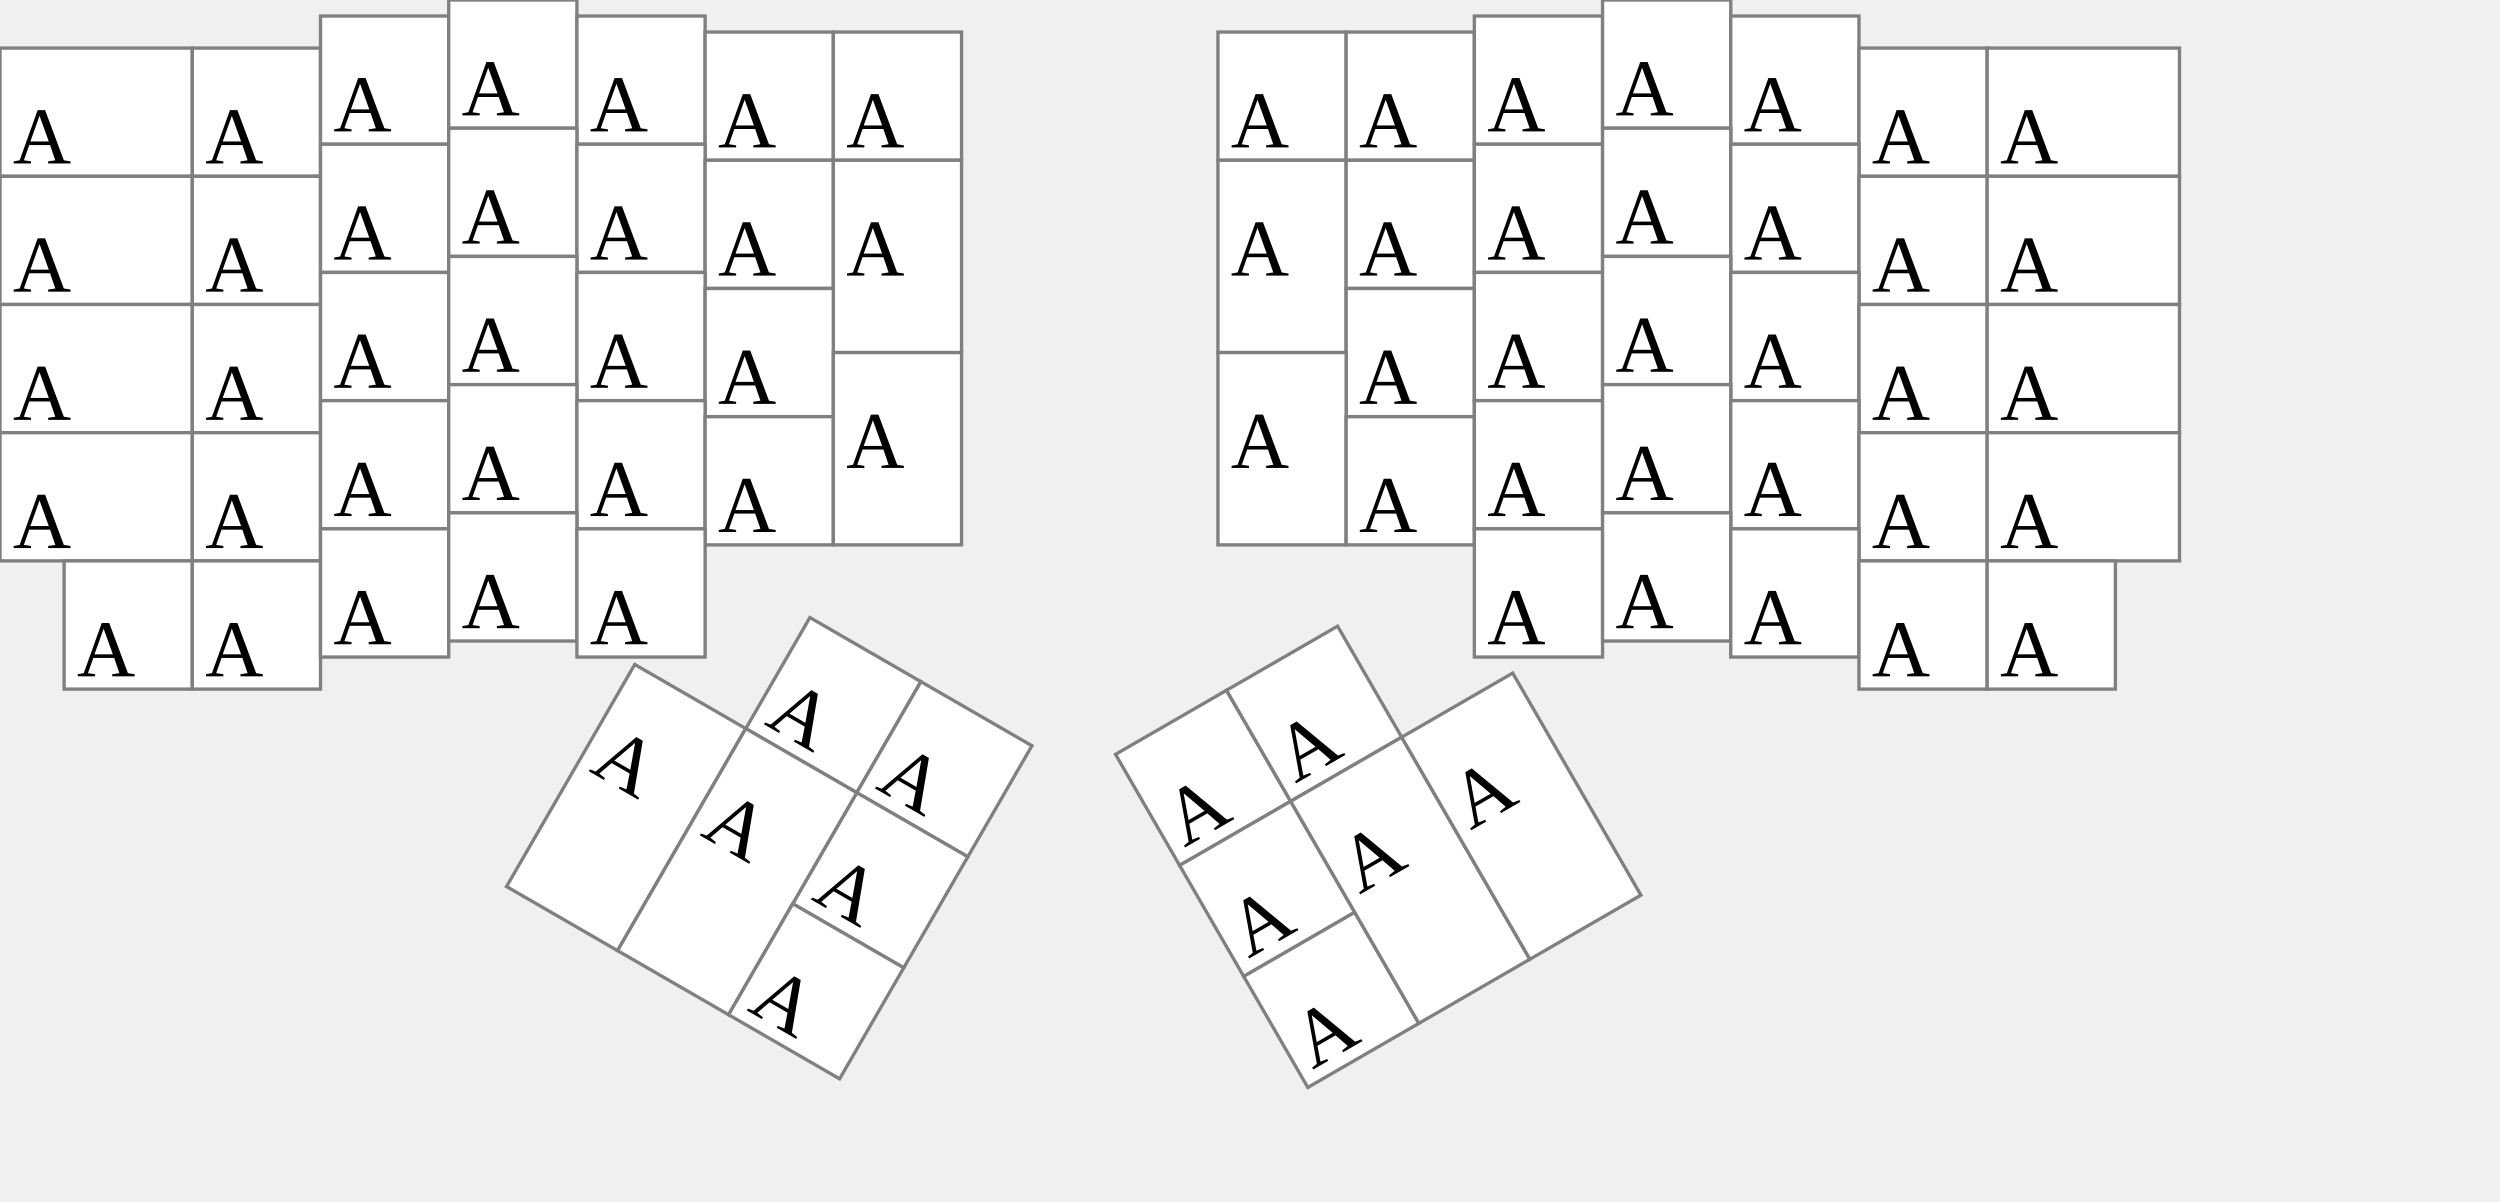
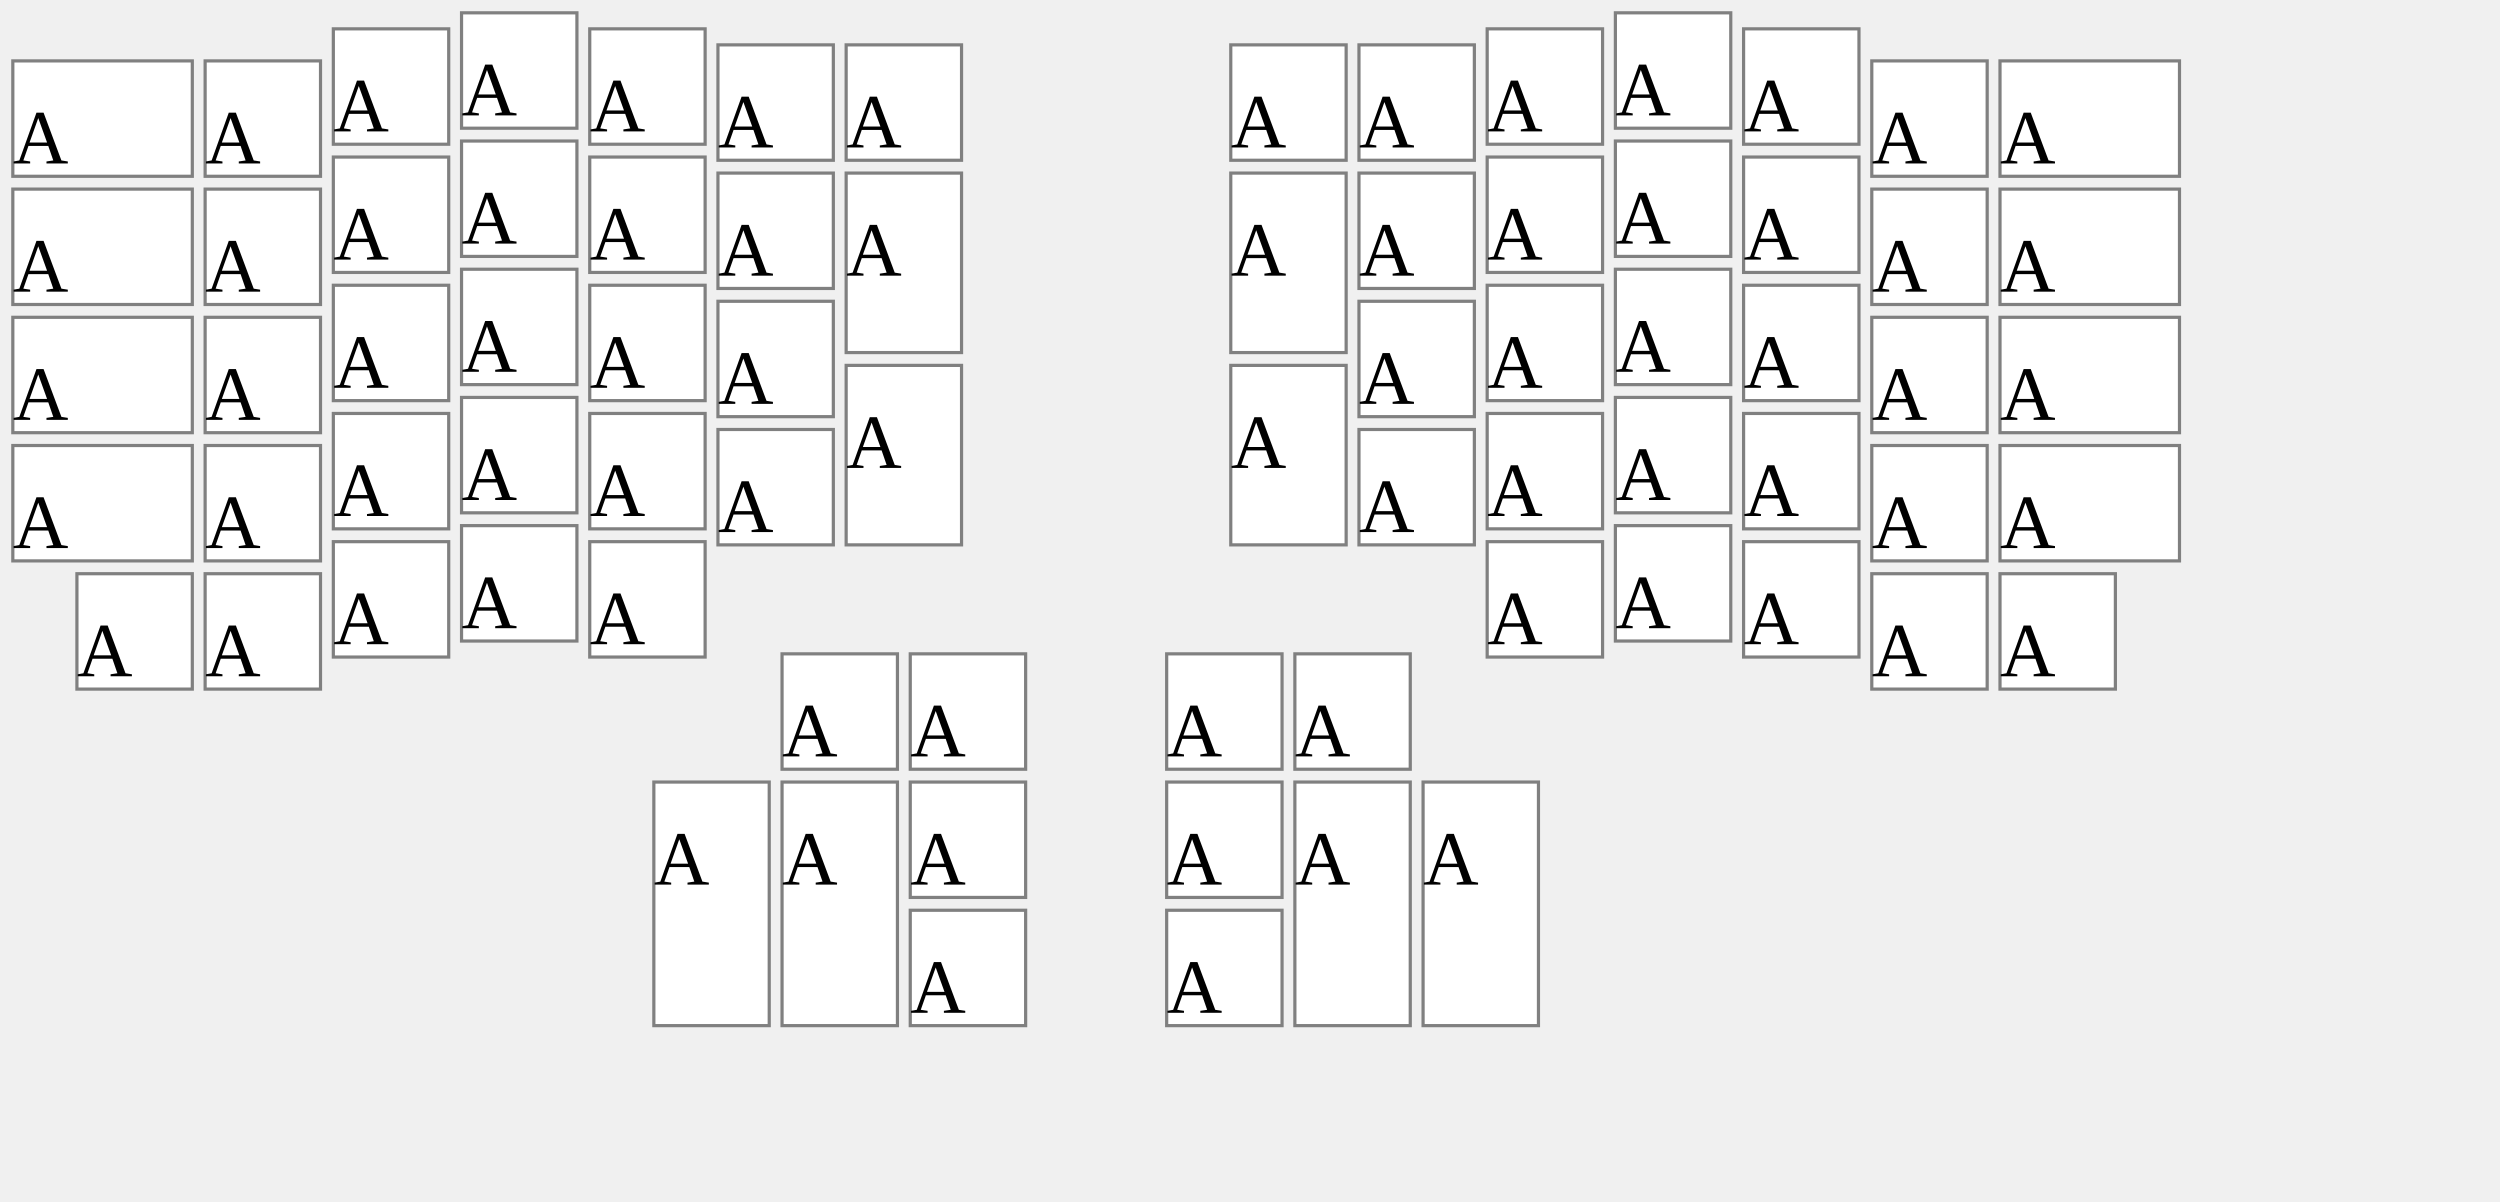
- <svg xmlns="http://www.w3.org/2000/svg" baseProfile="full" height="178.594mm" version="1.1" viewBox="0 0 371.475 178.594" width="371.475mm">
+ <svg xmlns="http://www.w3.org/2000/svg" baseProfile="full" height="187.5mm" version="1.1" viewBox="0 0 390.0 187.5" width="390.0mm">
  <defs />
-   <rect fill="white" height="19.05" stroke="gray" stroke-width="0.5" width="28.575" x="0.0" y="7.144" />
-   <text x="1.905" y="24.289">A</text>
-   <rect fill="white" height="19.05" stroke="gray" stroke-width="0.5" width="19.05" x="28.575" y="7.144" />
-   <text x="30.48" y="24.289">A</text>
-   <rect fill="white" height="19.05" stroke="gray" stroke-width="0.5" width="19.05" x="47.625" y="2.381" />
-   <text x="49.53" y="19.526">A</text>
-   <rect fill="white" height="19.05" stroke="gray" stroke-width="0.5" width="19.05" x="66.675" y="0.0" />
-   <text x="68.58" y="17.145">A</text>
-   <rect fill="white" height="19.05" stroke="gray" stroke-width="0.5" width="19.05" x="85.725" y="2.381" />
-   <text x="87.63" y="19.526">A</text>
-   <rect fill="white" height="19.05" stroke="gray" stroke-width="0.5" width="19.05" x="104.775" y="4.763" />
-   <text x="106.68" y="21.907">A</text>
-   <rect fill="white" height="19.05" stroke="gray" stroke-width="0.5" width="19.05" x="123.825" y="4.763" />
-   <text x="125.73" y="21.907">A</text>
-   <rect fill="white" height="19.05" stroke="gray" stroke-width="0.5" width="19.05" x="180.975" y="4.763" />
-   <text x="182.88" y="21.907">A</text>
-   <rect fill="white" height="19.05" stroke="gray" stroke-width="0.5" width="19.05" x="200.025" y="4.763" />
-   <text x="201.93" y="21.907">A</text>
-   <rect fill="white" height="19.05" stroke="gray" stroke-width="0.5" width="19.05" x="219.075" y="2.381" />
-   <text x="220.98" y="19.526">A</text>
-   <rect fill="white" height="19.05" stroke="gray" stroke-width="0.5" width="19.05" x="238.125" y="0.0" />
-   <text x="240.03" y="17.145">A</text>
-   <rect fill="white" height="19.05" stroke="gray" stroke-width="0.5" width="19.05" x="257.175" y="2.381" />
-   <text x="259.08" y="19.526">A</text>
-   <rect fill="white" height="19.05" stroke="gray" stroke-width="0.5" width="19.05" x="276.225" y="7.144" />
-   <text x="278.13" y="24.289">A</text>
-   <rect fill="white" height="19.05" stroke="gray" stroke-width="0.5" width="28.575" x="295.275" y="7.144" />
-   <text x="297.18" y="24.289">A</text>
-   <rect fill="white" height="19.05" stroke="gray" stroke-width="0.5" width="28.575" x="0.0" y="26.194" />
-   <text x="1.905" y="43.339">A</text>
-   <rect fill="white" height="19.05" stroke="gray" stroke-width="0.5" width="19.05" x="28.575" y="26.194" />
-   <text x="30.48" y="43.339">A</text>
-   <rect fill="white" height="19.05" stroke="gray" stroke-width="0.5" width="19.05" x="47.625" y="21.431" />
-   <text x="49.53" y="38.576">A</text>
-   <rect fill="white" height="19.05" stroke="gray" stroke-width="0.5" width="19.05" x="66.675" y="19.05" />
-   <text x="68.58" y="36.195">A</text>
-   <rect fill="white" height="19.05" stroke="gray" stroke-width="0.5" width="19.05" x="85.725" y="21.431" />
-   <text x="87.63" y="38.576">A</text>
-   <rect fill="white" height="19.05" stroke="gray" stroke-width="0.5" width="19.05" x="104.775" y="23.812" />
-   <text x="106.68" y="40.957">A</text>
-   <rect fill="white" height="28.575" stroke="gray" stroke-width="0.5" width="19.05" x="123.825" y="23.812" />
-   <text x="125.73" y="40.957">A</text>
-   <rect fill="white" height="28.575" stroke="gray" stroke-width="0.5" width="19.05" x="180.975" y="23.812" />
-   <text x="182.88" y="40.957">A</text>
-   <rect fill="white" height="19.05" stroke="gray" stroke-width="0.5" width="19.05" x="200.025" y="23.812" />
-   <text x="201.93" y="40.957">A</text>
-   <rect fill="white" height="19.05" stroke="gray" stroke-width="0.5" width="19.05" x="219.075" y="21.431" />
-   <text x="220.98" y="38.576">A</text>
-   <rect fill="white" height="19.05" stroke="gray" stroke-width="0.5" width="19.05" x="238.125" y="19.05" />
-   <text x="240.03" y="36.195">A</text>
-   <rect fill="white" height="19.05" stroke="gray" stroke-width="0.5" width="19.05" x="257.175" y="21.431" />
-   <text x="259.08" y="38.576">A</text>
-   <rect fill="white" height="19.05" stroke="gray" stroke-width="0.5" width="19.05" x="276.225" y="26.194" />
-   <text x="278.13" y="43.339">A</text>
-   <rect fill="white" height="19.05" stroke="gray" stroke-width="0.5" width="28.575" x="295.275" y="26.194" />
-   <text x="297.18" y="43.339">A</text>
-   <rect fill="white" height="19.05" stroke="gray" stroke-width="0.5" width="28.575" x="0.0" y="45.244" />
-   <text x="1.905" y="62.389">A</text>
-   <rect fill="white" height="19.05" stroke="gray" stroke-width="0.5" width="19.05" x="28.575" y="45.244" />
-   <text x="30.48" y="62.389">A</text>
-   <rect fill="white" height="19.05" stroke="gray" stroke-width="0.5" width="19.05" x="47.625" y="40.481" />
-   <text x="49.53" y="57.626">A</text>
-   <rect fill="white" height="19.05" stroke="gray" stroke-width="0.5" width="19.05" x="66.675" y="38.1" />
-   <text x="68.58" y="55.245">A</text>
-   <rect fill="white" height="19.05" stroke="gray" stroke-width="0.5" width="19.05" x="85.725" y="40.481" />
-   <text x="87.63" y="57.626">A</text>
-   <rect fill="white" height="19.05" stroke="gray" stroke-width="0.5" width="19.05" x="104.775" y="42.863" />
-   <text x="106.68" y="60.008">A</text>
-   <rect fill="white" height="19.05" stroke="gray" stroke-width="0.5" width="19.05" x="200.025" y="42.863" />
-   <text x="201.93" y="60.008">A</text>
-   <rect fill="white" height="19.05" stroke="gray" stroke-width="0.5" width="19.05" x="219.075" y="40.481" />
-   <text x="220.98" y="57.626">A</text>
-   <rect fill="white" height="19.05" stroke="gray" stroke-width="0.5" width="19.05" x="238.125" y="38.1" />
-   <text x="240.03" y="55.245">A</text>
-   <rect fill="white" height="19.05" stroke="gray" stroke-width="0.5" width="19.05" x="257.175" y="40.481" />
-   <text x="259.08" y="57.626">A</text>
-   <rect fill="white" height="19.05" stroke="gray" stroke-width="0.5" width="19.05" x="276.225" y="45.244" />
-   <text x="278.13" y="62.389">A</text>
-   <rect fill="white" height="19.05" stroke="gray" stroke-width="0.5" width="28.575" x="295.275" y="45.244" />
-   <text x="297.18" y="62.389">A</text>
-   <rect fill="white" height="19.05" stroke="gray" stroke-width="0.5" width="28.575" x="0.0" y="64.294" />
-   <text x="1.905" y="81.439">A</text>
-   <rect fill="white" height="19.05" stroke="gray" stroke-width="0.5" width="19.05" x="28.575" y="64.294" />
-   <text x="30.48" y="81.439">A</text>
-   <rect fill="white" height="19.05" stroke="gray" stroke-width="0.5" width="19.05" x="47.625" y="59.531" />
-   <text x="49.53" y="76.676">A</text>
-   <rect fill="white" height="19.05" stroke="gray" stroke-width="0.5" width="19.05" x="66.675" y="57.15" />
-   <text x="68.58" y="74.295">A</text>
-   <rect fill="white" height="19.05" stroke="gray" stroke-width="0.5" width="19.05" x="85.725" y="59.531" />
-   <text x="87.63" y="76.676">A</text>
-   <rect fill="white" height="19.05" stroke="gray" stroke-width="0.5" width="19.05" x="104.775" y="61.913" />
-   <text x="106.68" y="79.058">A</text>
-   <rect fill="white" height="28.575" stroke="gray" stroke-width="0.5" width="19.05" x="123.825" y="52.388" />
-   <text x="125.73" y="69.532">A</text>
-   <rect fill="white" height="28.575" stroke="gray" stroke-width="0.5" width="19.05" x="180.975" y="52.388" />
-   <text x="182.88" y="69.532">A</text>
-   <rect fill="white" height="19.05" stroke="gray" stroke-width="0.5" width="19.05" x="200.025" y="61.913" />
-   <text x="201.93" y="79.058">A</text>
-   <rect fill="white" height="19.05" stroke="gray" stroke-width="0.5" width="19.05" x="219.075" y="59.531" />
-   <text x="220.98" y="76.676">A</text>
-   <rect fill="white" height="19.05" stroke="gray" stroke-width="0.5" width="19.05" x="238.125" y="57.15" />
-   <text x="240.03" y="74.295">A</text>
-   <rect fill="white" height="19.05" stroke="gray" stroke-width="0.5" width="19.05" x="257.175" y="59.531" />
-   <text x="259.08" y="76.676">A</text>
-   <rect fill="white" height="19.05" stroke="gray" stroke-width="0.5" width="19.05" x="276.225" y="64.294" />
-   <text x="278.13" y="81.439">A</text>
-   <rect fill="white" height="19.05" stroke="gray" stroke-width="0.5" width="28.575" x="295.275" y="64.294" />
-   <text x="297.18" y="81.439">A</text>
-   <rect fill="white" height="19.05" stroke="gray" stroke-width="0.5" width="19.05" x="9.525" y="83.344" />
-   <text x="11.43" y="100.489">A</text>
-   <rect fill="white" height="19.05" stroke="gray" stroke-width="0.5" width="19.05" x="28.575" y="83.344" />
-   <text x="30.48" y="100.489">A</text>
-   <rect fill="white" height="19.05" stroke="gray" stroke-width="0.5" width="19.05" x="47.625" y="78.581" />
-   <text x="49.53" y="95.726">A</text>
-   <rect fill="white" height="19.05" stroke="gray" stroke-width="0.5" width="19.05" x="66.675" y="76.2" />
-   <text x="68.58" y="93.345">A</text>
-   <rect fill="white" height="19.05" stroke="gray" stroke-width="0.5" width="19.05" x="85.725" y="78.581" />
-   <text x="87.63" y="95.726">A</text>
-   <rect fill="white" height="19.05" stroke="gray" stroke-width="0.5" width="19.05" x="219.075" y="78.581" />
-   <text x="220.98" y="95.726">A</text>
-   <rect fill="white" height="19.05" stroke="gray" stroke-width="0.5" width="19.05" x="238.125" y="76.2" />
-   <text x="240.03" y="93.345">A</text>
-   <rect fill="white" height="19.05" stroke="gray" stroke-width="0.5" width="19.05" x="257.175" y="78.581" />
-   <text x="259.08" y="95.726">A</text>
-   <rect fill="white" height="19.05" stroke="gray" stroke-width="0.5" width="19.05" x="276.225" y="83.344" />
-   <text x="278.13" y="100.489">A</text>
-   <rect fill="white" height="19.05" stroke="gray" stroke-width="0.5" width="19.05" x="295.275" y="83.344" />
-   <text x="297.18" y="100.489">A</text>
-   <rect fill="white" height="19.05" stroke="gray" stroke-width="0.5" transform="rotate(30 123.825 104.775)" width="19.05" x="114.3" y="95.25" />
-   <text transform="rotate(30 123.825 104.775)" x="116.205" y="112.395">A</text>
-   <rect fill="white" height="19.05" stroke="gray" stroke-width="0.5" transform="rotate(30 123.825 104.775)" width="19.05" x="133.35" y="95.25" />
-   <text transform="rotate(30 123.825 104.775)" x="135.255" y="112.395">A</text>
-   <rect fill="white" height="19.05" stroke="gray" stroke-width="0.5" transform="rotate(-30 200.025 114.3)" width="19.05" x="171.45" y="95.25" />
-   <text transform="rotate(-30 200.025 114.3)" x="173.355" y="112.395">A</text>
-   <rect fill="white" height="19.05" stroke="gray" stroke-width="0.5" transform="rotate(-30 200.025 114.3)" width="19.05" x="190.5" y="95.25" />
-   <text transform="rotate(-30 200.025 114.3)" x="192.405" y="112.395">A</text>
-   <rect fill="white" height="19.05" stroke="gray" stroke-width="0.5" transform="rotate(30 123.825 104.775)" width="19.05" x="133.35" y="114.3" />
-   <text transform="rotate(30 123.825 104.775)" x="135.255" y="131.445">A</text>
-   <rect fill="white" height="19.05" stroke="gray" stroke-width="0.5" transform="rotate(-30 200.025 114.3)" width="19.05" x="171.45" y="114.3" />
-   <text transform="rotate(-30 200.025 114.3)" x="173.355" y="131.445">A</text>
-   <rect fill="white" height="38.1" stroke="gray" stroke-width="0.5" transform="rotate(30 123.825 104.775)" width="19.05" x="95.25" y="114.3" />
-   <text transform="rotate(30 123.825 104.775)" x="97.155" y="131.445">A</text>
-   <rect fill="white" height="38.1" stroke="gray" stroke-width="0.5" transform="rotate(30 123.825 104.775)" width="19.05" x="114.3" y="114.3" />
-   <text transform="rotate(30 123.825 104.775)" x="116.205" y="131.445">A</text>
-   <rect fill="white" height="19.05" stroke="gray" stroke-width="0.5" transform="rotate(30 123.825 104.775)" width="19.05" x="133.35" y="133.35" />
-   <text transform="rotate(30 123.825 104.775)" x="135.255" y="150.495">A</text>
-   <rect fill="white" height="19.05" stroke="gray" stroke-width="0.5" transform="rotate(-30 200.025 114.3)" width="19.05" x="171.45" y="133.35" />
-   <text transform="rotate(-30 200.025 114.3)" x="173.355" y="150.495">A</text>
-   <rect fill="white" height="38.1" stroke="gray" stroke-width="0.5" transform="rotate(-30 200.025 114.3)" width="19.05" x="190.5" y="114.3" />
-   <text transform="rotate(-30 200.025 114.3)" x="192.405" y="131.445">A</text>
-   <rect fill="white" height="38.1" stroke="gray" stroke-width="0.5" transform="rotate(-30 200.025 114.3)" width="19.05" x="209.55" y="114.3" />
-   <text transform="rotate(-30 200.025 114.3)" x="211.455" y="131.445">A</text>
+   <rect fill="white" height="18.0" stroke="gray" stroke-width="0.5" width="28.0" x="2.0" y="9.5" />
+   <text x="2.0" y="25.5">A</text>
+   <rect fill="white" height="18.0" stroke="gray" stroke-width="0.5" width="18.0" x="32.0" y="9.5" />
+   <text x="32.0" y="25.5">A</text>
+   <rect fill="white" height="18.0" stroke="gray" stroke-width="0.5" width="18.0" x="52.0" y="4.5" />
+   <text x="52.0" y="20.5">A</text>
+   <rect fill="white" height="18.0" stroke="gray" stroke-width="0.5" width="18.0" x="72.0" y="2.0" />
+   <text x="72.0" y="18.0">A</text>
+   <rect fill="white" height="18.0" stroke="gray" stroke-width="0.5" width="18.0" x="92.0" y="4.5" />
+   <text x="92.0" y="20.5">A</text>
+   <rect fill="white" height="18.0" stroke="gray" stroke-width="0.5" width="18.0" x="112.0" y="7.0" />
+   <text x="112.0" y="23.0">A</text>
+   <rect fill="white" height="18.0" stroke="gray" stroke-width="0.5" width="18.0" x="132.0" y="7.0" />
+   <text x="132.0" y="23.0">A</text>
+   <rect fill="white" height="18.0" stroke="gray" stroke-width="0.5" width="18.0" x="192.0" y="7.0" />
+   <text x="192.0" y="23.0">A</text>
+   <rect fill="white" height="18.0" stroke="gray" stroke-width="0.5" width="18.0" x="212.0" y="7.0" />
+   <text x="212.0" y="23.0">A</text>
+   <rect fill="white" height="18.0" stroke="gray" stroke-width="0.5" width="18.0" x="232.0" y="4.5" />
+   <text x="232.0" y="20.5">A</text>
+   <rect fill="white" height="18.0" stroke="gray" stroke-width="0.5" width="18.0" x="252.0" y="2.0" />
+   <text x="252.0" y="18.0">A</text>
+   <rect fill="white" height="18.0" stroke="gray" stroke-width="0.5" width="18.0" x="272.0" y="4.5" />
+   <text x="272.0" y="20.5">A</text>
+   <rect fill="white" height="18.0" stroke="gray" stroke-width="0.5" width="18.0" x="292.0" y="9.5" />
+   <text x="292.0" y="25.5">A</text>
+   <rect fill="white" height="18.0" stroke="gray" stroke-width="0.5" width="28.0" x="312.0" y="9.5" />
+   <text x="312.0" y="25.5">A</text>
+   <rect fill="white" height="18.0" stroke="gray" stroke-width="0.5" width="28.0" x="2.0" y="29.5" />
+   <text x="2.0" y="45.5">A</text>
+   <rect fill="white" height="18.0" stroke="gray" stroke-width="0.5" width="18.0" x="32.0" y="29.5" />
+   <text x="32.0" y="45.5">A</text>
+   <rect fill="white" height="18.0" stroke="gray" stroke-width="0.5" width="18.0" x="52.0" y="24.5" />
+   <text x="52.0" y="40.5">A</text>
+   <rect fill="white" height="18.0" stroke="gray" stroke-width="0.5" width="18.0" x="72.0" y="22.0" />
+   <text x="72.0" y="38.0">A</text>
+   <rect fill="white" height="18.0" stroke="gray" stroke-width="0.5" width="18.0" x="92.0" y="24.5" />
+   <text x="92.0" y="40.5">A</text>
+   <rect fill="white" height="18.0" stroke="gray" stroke-width="0.5" width="18.0" x="112.0" y="27.0" />
+   <text x="112.0" y="43.0">A</text>
+   <rect fill="white" height="28.0" stroke="gray" stroke-width="0.5" width="18.0" x="132.0" y="27.0" />
+   <text x="132.0" y="43.0">A</text>
+   <rect fill="white" height="28.0" stroke="gray" stroke-width="0.5" width="18.0" x="192.0" y="27.0" />
+   <text x="192.0" y="43.0">A</text>
+   <rect fill="white" height="18.0" stroke="gray" stroke-width="0.5" width="18.0" x="212.0" y="27.0" />
+   <text x="212.0" y="43.0">A</text>
+   <rect fill="white" height="18.0" stroke="gray" stroke-width="0.5" width="18.0" x="232.0" y="24.5" />
+   <text x="232.0" y="40.5">A</text>
+   <rect fill="white" height="18.0" stroke="gray" stroke-width="0.5" width="18.0" x="252.0" y="22.0" />
+   <text x="252.0" y="38.0">A</text>
+   <rect fill="white" height="18.0" stroke="gray" stroke-width="0.5" width="18.0" x="272.0" y="24.5" />
+   <text x="272.0" y="40.5">A</text>
+   <rect fill="white" height="18.0" stroke="gray" stroke-width="0.5" width="18.0" x="292.0" y="29.5" />
+   <text x="292.0" y="45.5">A</text>
+   <rect fill="white" height="18.0" stroke="gray" stroke-width="0.5" width="28.0" x="312.0" y="29.5" />
+   <text x="312.0" y="45.5">A</text>
+   <rect fill="white" height="18.0" stroke="gray" stroke-width="0.5" width="28.0" x="2.0" y="49.5" />
+   <text x="2.0" y="65.5">A</text>
+   <rect fill="white" height="18.0" stroke="gray" stroke-width="0.5" width="18.0" x="32.0" y="49.5" />
+   <text x="32.0" y="65.5">A</text>
+   <rect fill="white" height="18.0" stroke="gray" stroke-width="0.5" width="18.0" x="52.0" y="44.5" />
+   <text x="52.0" y="60.5">A</text>
+   <rect fill="white" height="18.0" stroke="gray" stroke-width="0.5" width="18.0" x="72.0" y="42.0" />
+   <text x="72.0" y="58.0">A</text>
+   <rect fill="white" height="18.0" stroke="gray" stroke-width="0.5" width="18.0" x="92.0" y="44.5" />
+   <text x="92.0" y="60.5">A</text>
+   <rect fill="white" height="18.0" stroke="gray" stroke-width="0.5" width="18.0" x="112.0" y="47.0" />
+   <text x="112.0" y="63.0">A</text>
+   <rect fill="white" height="18.0" stroke="gray" stroke-width="0.5" width="18.0" x="212.0" y="47.0" />
+   <text x="212.0" y="63.0">A</text>
+   <rect fill="white" height="18.0" stroke="gray" stroke-width="0.5" width="18.0" x="232.0" y="44.5" />
+   <text x="232.0" y="60.5">A</text>
+   <rect fill="white" height="18.0" stroke="gray" stroke-width="0.5" width="18.0" x="252.0" y="42.0" />
+   <text x="252.0" y="58.0">A</text>
+   <rect fill="white" height="18.0" stroke="gray" stroke-width="0.5" width="18.0" x="272.0" y="44.5" />
+   <text x="272.0" y="60.5">A</text>
+   <rect fill="white" height="18.0" stroke="gray" stroke-width="0.5" width="18.0" x="292.0" y="49.5" />
+   <text x="292.0" y="65.5">A</text>
+   <rect fill="white" height="18.0" stroke="gray" stroke-width="0.5" width="28.0" x="312.0" y="49.5" />
+   <text x="312.0" y="65.5">A</text>
+   <rect fill="white" height="18.0" stroke="gray" stroke-width="0.5" width="28.0" x="2.0" y="69.5" />
+   <text x="2.0" y="85.5">A</text>
+   <rect fill="white" height="18.0" stroke="gray" stroke-width="0.5" width="18.0" x="32.0" y="69.5" />
+   <text x="32.0" y="85.5">A</text>
+   <rect fill="white" height="18.0" stroke="gray" stroke-width="0.5" width="18.0" x="52.0" y="64.5" />
+   <text x="52.0" y="80.5">A</text>
+   <rect fill="white" height="18.0" stroke="gray" stroke-width="0.5" width="18.0" x="72.0" y="62.0" />
+   <text x="72.0" y="78.0">A</text>
+   <rect fill="white" height="18.0" stroke="gray" stroke-width="0.5" width="18.0" x="92.0" y="64.5" />
+   <text x="92.0" y="80.5">A</text>
+   <rect fill="white" height="18.0" stroke="gray" stroke-width="0.5" width="18.0" x="112.0" y="67.0" />
+   <text x="112.0" y="83.0">A</text>
+   <rect fill="white" height="28.0" stroke="gray" stroke-width="0.5" width="18.0" x="132.0" y="57.0" />
+   <text x="132.0" y="73.0">A</text>
+   <rect fill="white" height="28.0" stroke="gray" stroke-width="0.5" width="18.0" x="192.0" y="57.0" />
+   <text x="192.0" y="73.0">A</text>
+   <rect fill="white" height="18.0" stroke="gray" stroke-width="0.5" width="18.0" x="212.0" y="67.0" />
+   <text x="212.0" y="83.0">A</text>
+   <rect fill="white" height="18.0" stroke="gray" stroke-width="0.5" width="18.0" x="232.0" y="64.5" />
+   <text x="232.0" y="80.5">A</text>
+   <rect fill="white" height="18.0" stroke="gray" stroke-width="0.5" width="18.0" x="252.0" y="62.0" />
+   <text x="252.0" y="78.0">A</text>
+   <rect fill="white" height="18.0" stroke="gray" stroke-width="0.5" width="18.0" x="272.0" y="64.5" />
+   <text x="272.0" y="80.5">A</text>
+   <rect fill="white" height="18.0" stroke="gray" stroke-width="0.5" width="18.0" x="292.0" y="69.5" />
+   <text x="292.0" y="85.5">A</text>
+   <rect fill="white" height="18.0" stroke="gray" stroke-width="0.5" width="28.0" x="312.0" y="69.5" />
+   <text x="312.0" y="85.5">A</text>
+   <rect fill="white" height="18.0" stroke="gray" stroke-width="0.5" width="18.0" x="12.0" y="89.5" />
+   <text x="12.0" y="105.5">A</text>
+   <rect fill="white" height="18.0" stroke="gray" stroke-width="0.5" width="18.0" x="32.0" y="89.5" />
+   <text x="32.0" y="105.5">A</text>
+   <rect fill="white" height="18.0" stroke="gray" stroke-width="0.5" width="18.0" x="52.0" y="84.5" />
+   <text x="52.0" y="100.5">A</text>
+   <rect fill="white" height="18.0" stroke="gray" stroke-width="0.5" width="18.0" x="72.0" y="82.0" />
+   <text x="72.0" y="98.0">A</text>
+   <rect fill="white" height="18.0" stroke="gray" stroke-width="0.5" width="18.0" x="92.0" y="84.5" />
+   <text x="92.0" y="100.5">A</text>
+   <rect fill="white" height="18.0" stroke="gray" stroke-width="0.5" width="18.0" x="232.0" y="84.5" />
+   <text x="232.0" y="100.5">A</text>
+   <rect fill="white" height="18.0" stroke="gray" stroke-width="0.5" width="18.0" x="252.0" y="82.0" />
+   <text x="252.0" y="98.0">A</text>
+   <rect fill="white" height="18.0" stroke="gray" stroke-width="0.5" width="18.0" x="272.0" y="84.5" />
+   <text x="272.0" y="100.5">A</text>
+   <rect fill="white" height="18.0" stroke="gray" stroke-width="0.5" width="18.0" x="292.0" y="89.5" />
+   <text x="292.0" y="105.5">A</text>
+   <rect fill="white" height="18.0" stroke="gray" stroke-width="0.5" width="18.0" x="312.0" y="89.5" />
+   <text x="312.0" y="105.5">A</text>
+   <rect fill="white" height="18.0" stroke="gray" stroke-width="0.5" width="18.0" x="122.0" y="102.0" />
+   <text x="122.0" y="118.0">A</text>
+   <rect fill="white" height="18.0" stroke="gray" stroke-width="0.5" width="18.0" x="142.0" y="102.0" />
+   <text x="142.0" y="118.0">A</text>
+   <rect fill="white" height="18.0" stroke="gray" stroke-width="0.5" width="18.0" x="182.0" y="102.0" />
+   <text x="182.0" y="118.0">A</text>
+   <rect fill="white" height="18.0" stroke="gray" stroke-width="0.5" width="18.0" x="202.0" y="102.0" />
+   <text x="202.0" y="118.0">A</text>
+   <rect fill="white" height="18.0" stroke="gray" stroke-width="0.5" width="18.0" x="142.0" y="122.0" />
+   <text x="142.0" y="138.0">A</text>
+   <rect fill="white" height="18.0" stroke="gray" stroke-width="0.5" width="18.0" x="182.0" y="122.0" />
+   <text x="182.0" y="138.0">A</text>
+   <rect fill="white" height="38.0" stroke="gray" stroke-width="0.5" width="18.0" x="102.0" y="122.0" />
+   <text x="102.0" y="138.0">A</text>
+   <rect fill="white" height="38.0" stroke="gray" stroke-width="0.5" width="18.0" x="122.0" y="122.0" />
+   <text x="122.0" y="138.0">A</text>
+   <rect fill="white" height="18.0" stroke="gray" stroke-width="0.5" width="18.0" x="142.0" y="142.0" />
+   <text x="142.0" y="158.0">A</text>
+   <rect fill="white" height="18.0" stroke="gray" stroke-width="0.5" width="18.0" x="182.0" y="142.0" />
+   <text x="182.0" y="158.0">A</text>
+   <rect fill="white" height="38.0" stroke="gray" stroke-width="0.5" width="18.0" x="202.0" y="122.0" />
+   <text x="202.0" y="138.0">A</text>
+   <rect fill="white" height="38.0" stroke="gray" stroke-width="0.5" width="18.0" x="222.0" y="122.0" />
+   <text x="222.0" y="138.0">A</text>
</svg>
